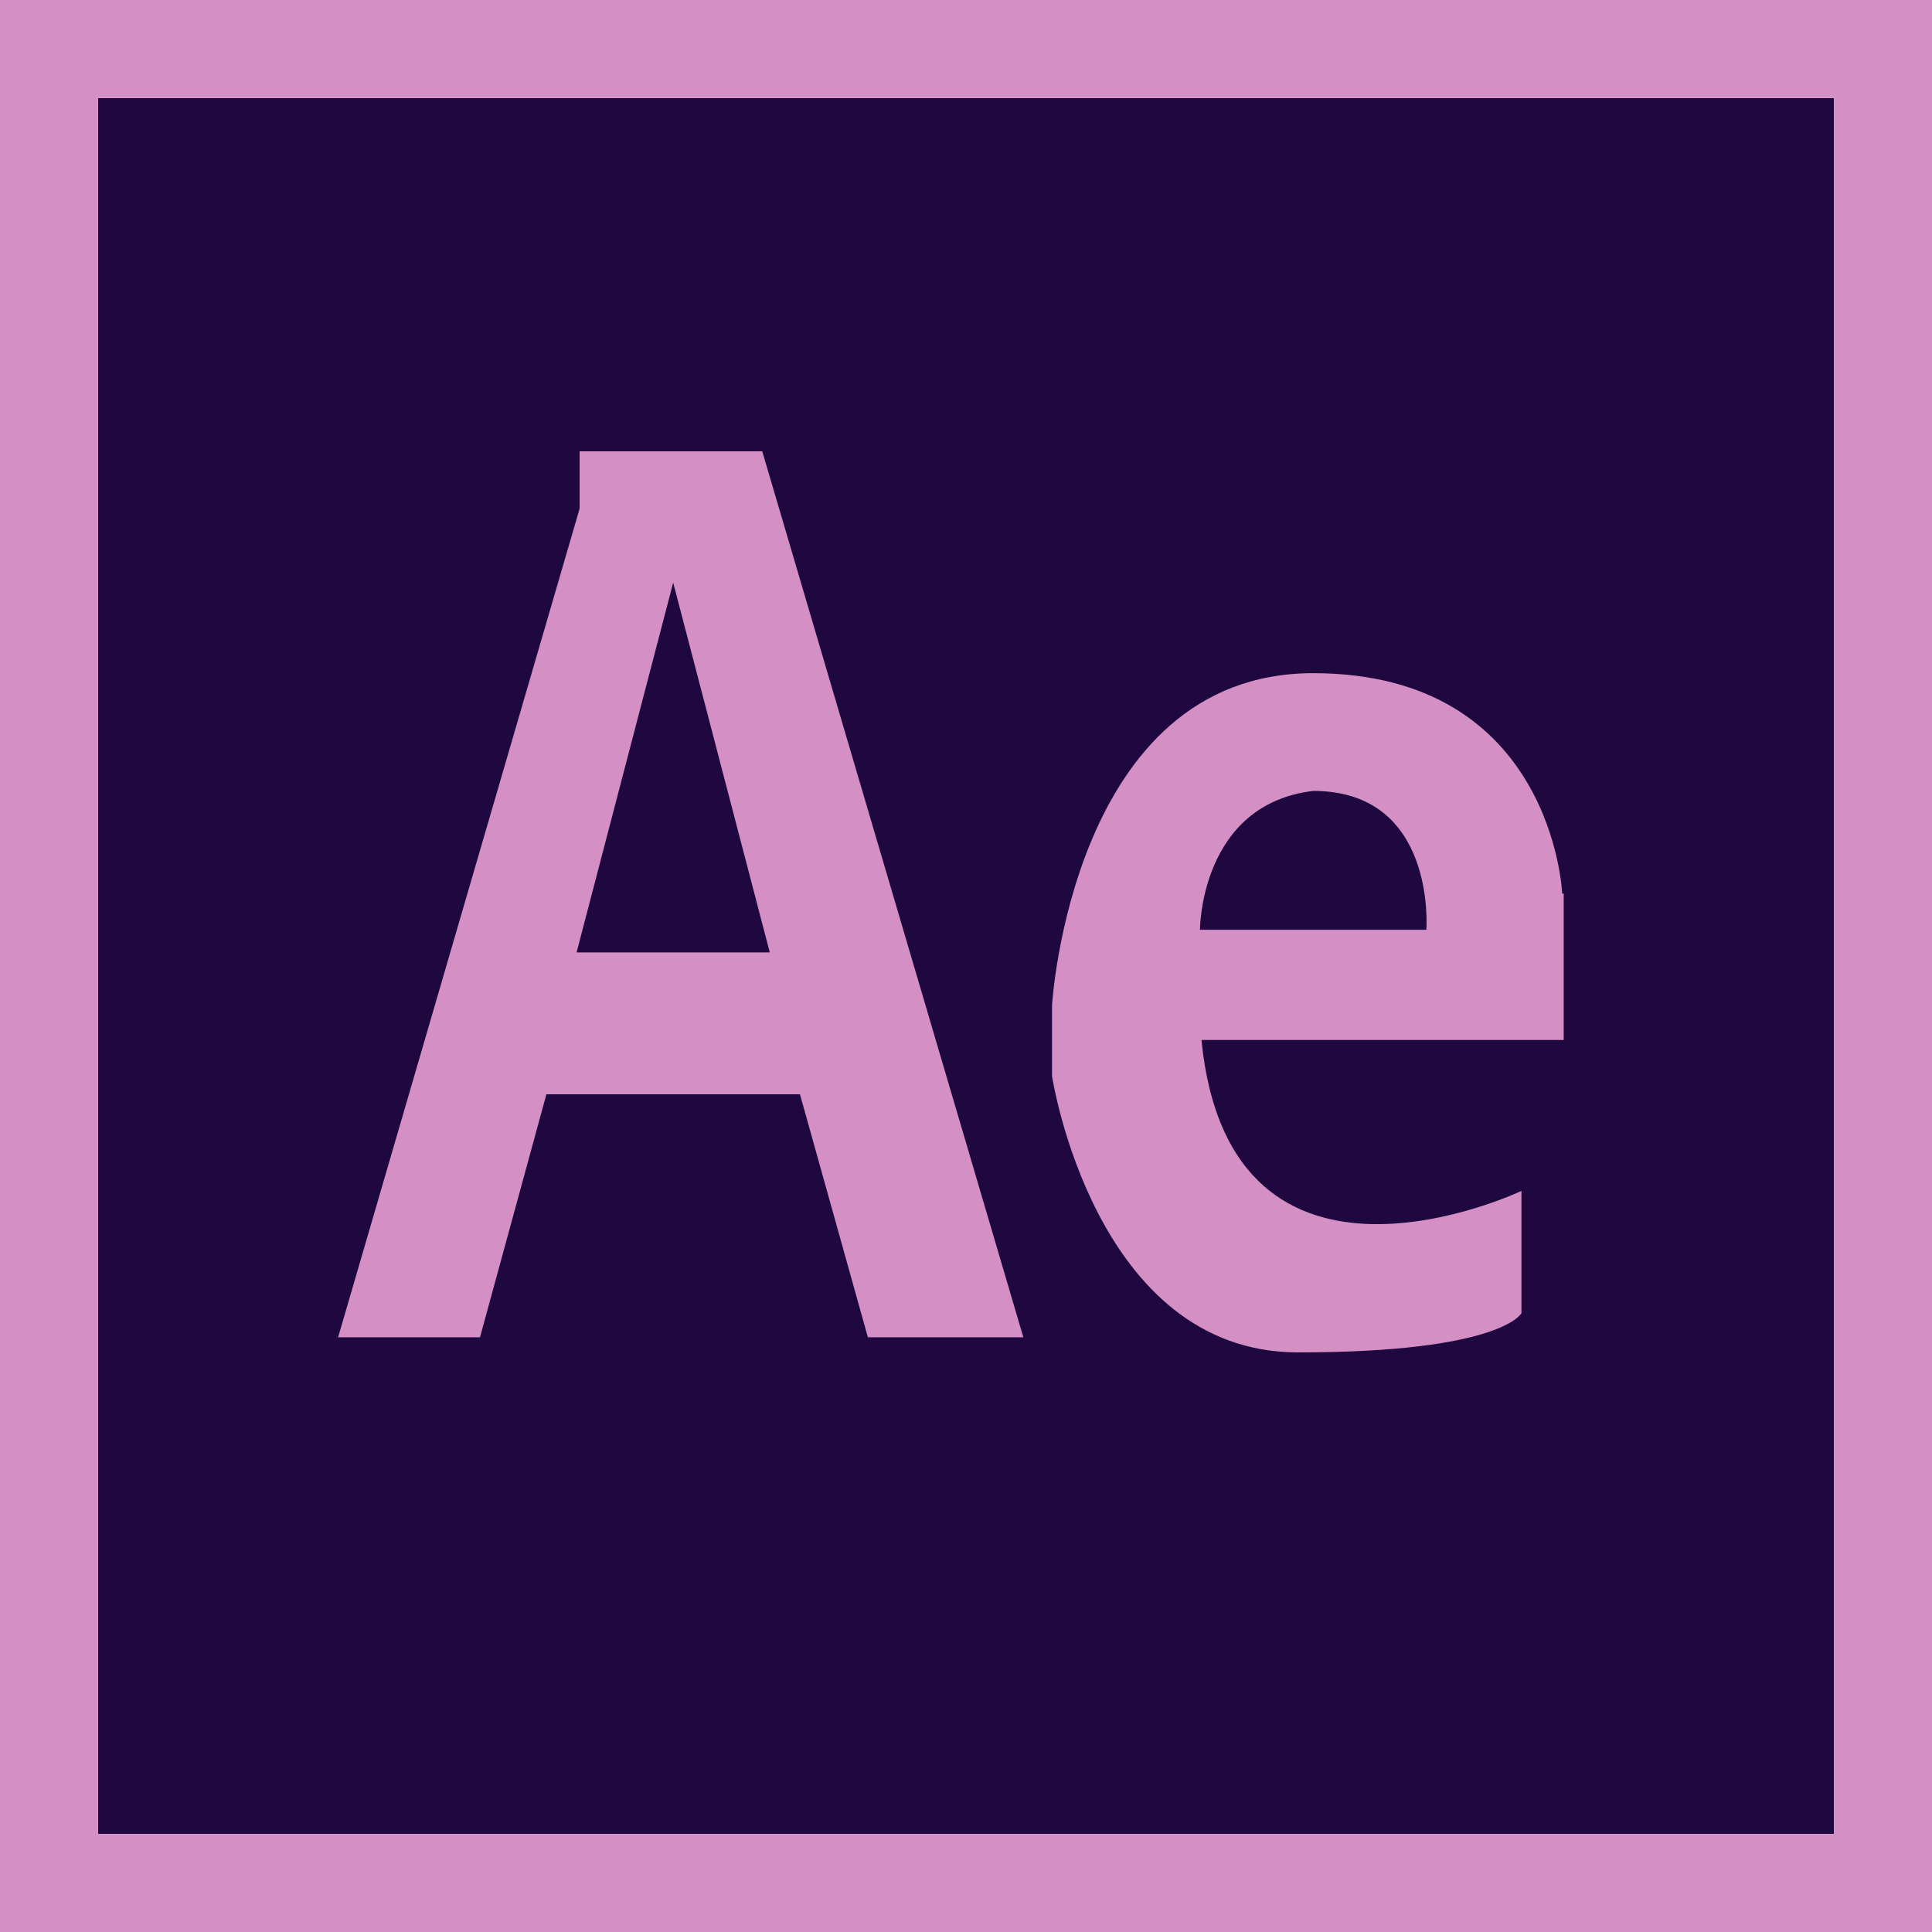
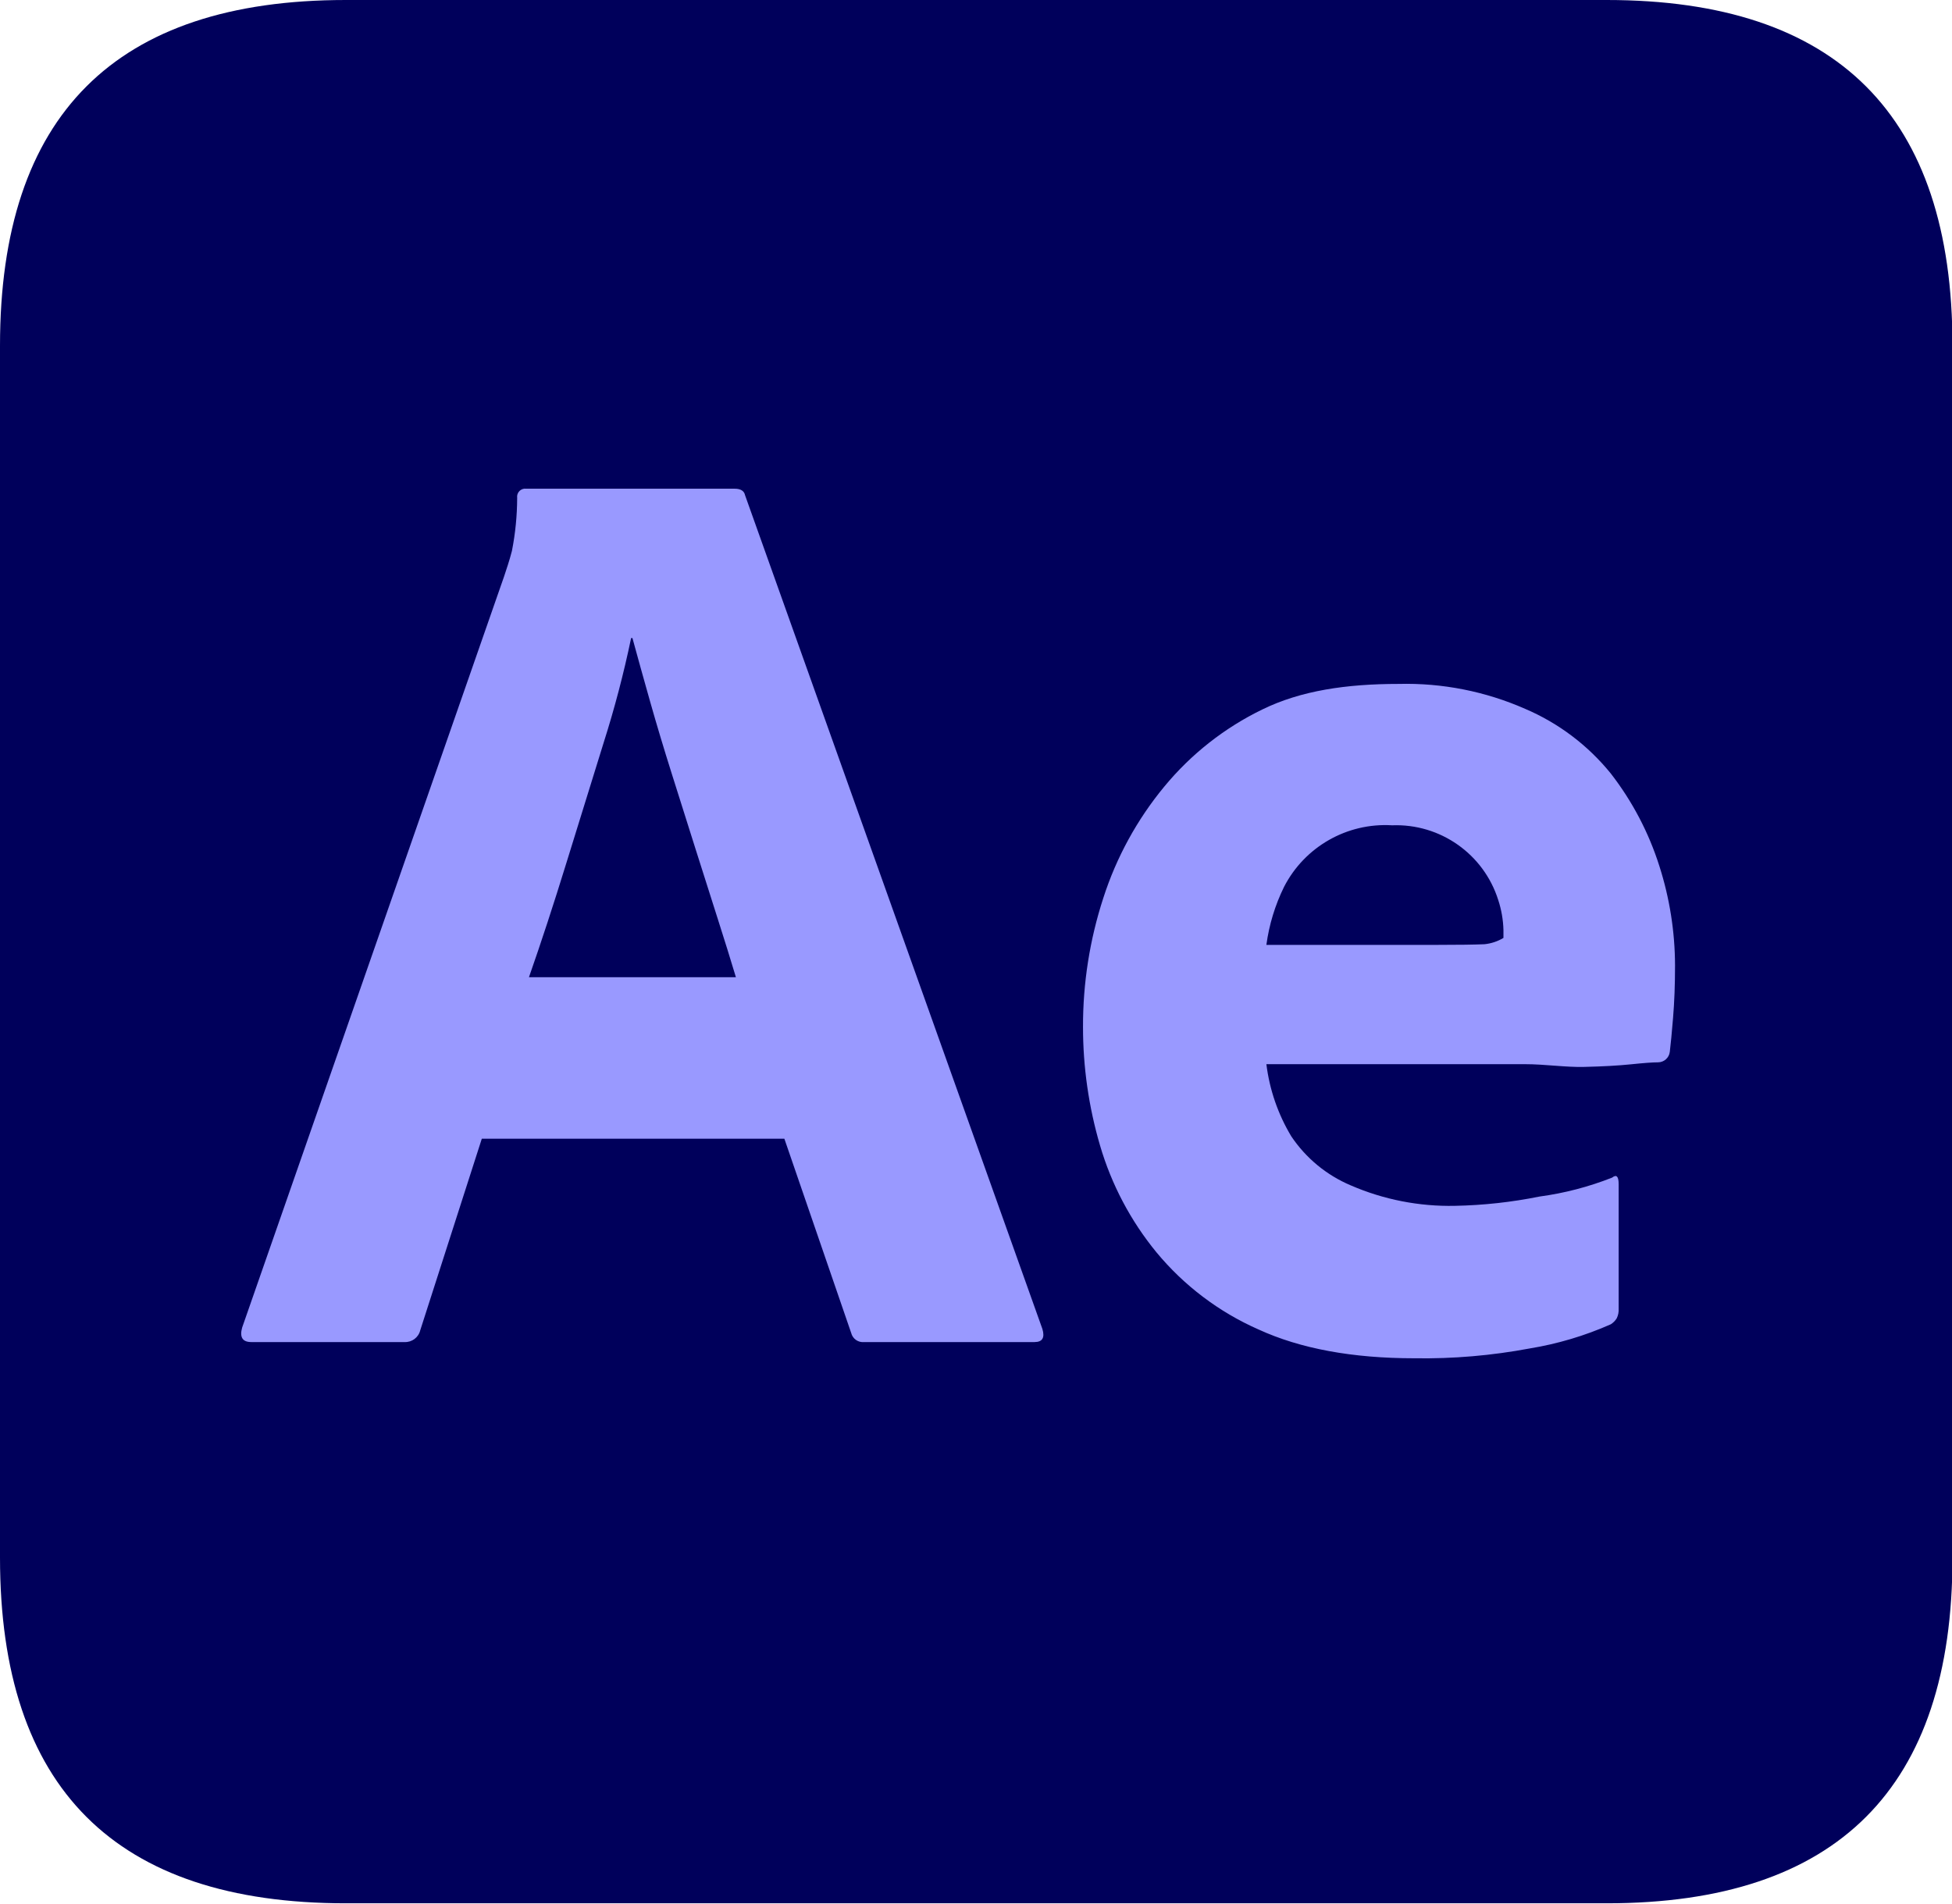
- <svg xmlns="http://www.w3.org/2000/svg" viewBox="0 0 128 128">
-   <path fill="#1F0740" d="M6.5 6.5h115v115H6.5z" />
-   <path fill="#D490C5" d="M0 0v128h128V0H0zm121.5 121.5H6.5V6.5h115v115z" />
-   <path fill="#D490C5" d="M103.5 59.2s-.6-14.6-16.5-14.6c-16 0-17.3 22-17.3 22v4.7S72.5 89.6 86 89.6s14.8-2.6 14.8-2.6v-8.1s-19.3 9.2-21.2-10h24v-9.7zm-9 2.4h-15s0-8.3 7.5-9.2c8.2 0 7.5 9.2 7.5 9.2zM50.5 29.9H38.4v3.8l-16 54.9h9.4l4.4-16.1H53l4.5 16.1h10.3L50.5 29.9zM38.2 63.1l6.4-24.5L51 63.1H38.2z" />
+ <svg xmlns="http://www.w3.org/2000/svg" t="1742549992299" class="icon" viewBox="0 0 1050 1024" version="1.1" p-id="8695" width="205.078" height="200">
+   <path d="M0 0m185.983 0l678.291 0q185.983 0 185.983 185.983l0 652.034q0 185.983-185.983 185.983l-678.291 0q-185.983 0-185.983-185.983l0-652.034q0-185.983 185.983-185.983Z" fill="#00005B" p-id="8696" />
+   <path d="M421.919 612.65H259.168l-33.114 103.061A8.288 8.288 0 0 1 217.6 722.051H135.168q-7.054 0-4.932-7.75l140.909-404.143c1.409-4.227 2.818-8.358 4.227-13.763a150.515 150.515 0 0 0 2.818-28.532 4.363 4.363 0 0 1 4.932-4.936h112.023q4.919 0 5.636 3.527l159.932 448.547q2.109 7.054-4.227 7.05h-91.591a6.512 6.512 0 0 1-7.045-4.932zM284.532 525.75h111.318q-4.227-14.082-9.864-31.705-5.645-17.601-11.977-37.691l-12.682-40.159q-6.341-20.082-11.627-38.75-5.282-18.66-9.509-34.173h-0.705a568.18 568.18 0 0 1-14.795 56.364q-9.877 31.705-20.082 64.818-10.218 33.127-20.077 61.296zM819.988 572.534h-138.791a98.978 98.978 0 0 0 13.391 38.816 72.485 72.485 0 0 0 32.05 26.423 133.864 133.864 0 0 0 56.014 10.98 253.825 253.825 0 0 0 45.441-4.989 167.49 167.49 0 0 0 39.074-10.187c2.341-1.869 3.523-0.7 3.523 3.527v66.932a10.433 10.433 0 0 1-1.059 5.282 10.109 10.109 0 0 1-3.168 3.168 179.174 179.174 0 0 1-43.651 13.006 309.651 309.651 0 0 1-62 5.282q-50.036 0-83.845-15.5a149.43 149.43 0 0 1-54.95-41.568 162.777 162.777 0 0 1-30.296-57.418 226.103 226.103 0 0 1-9.159-63.759 222.068 222.068 0 0 1 10.923-69.404 181.279 181.279 0 0 1 32.759-59.882 157.381 157.381 0 0 1 52.841-41.573c20.664-10.091 45.091-13.715 73.273-13.715a159.004 159.004 0 0 1 67.987 13.391 119.826 119.826 0 0 1 46.15 34.851 160.234 160.234 0 0 1 26.068 49.668 177.003 177.003 0 0 1 8.455 53.546q0 15.504-1.059 28.182-1.05 12.682-1.759 18.318a6.385 6.385 0 0 1-6.345 5.636q-4.223 0-14.441 1.059-10.218 1.055-25.359 1.409c-10.109 0.241-20.786-1.479-32.059-1.479z m-138.791-64.179h92.291q16.914 0 25.014-0.35a24.611 24.611 0 0 0 10.218-3.391v-4.227a56.364 56.364 0 0 0-2.818-16.205 57.558 57.558 0 0 0-57.064-40.159 61.204 61.204 0 0 0-58.132 33.114 101.919 101.919 0 0 0-9.509 31.219z" fill="#9999FF" p-id="8697" />
</svg>
